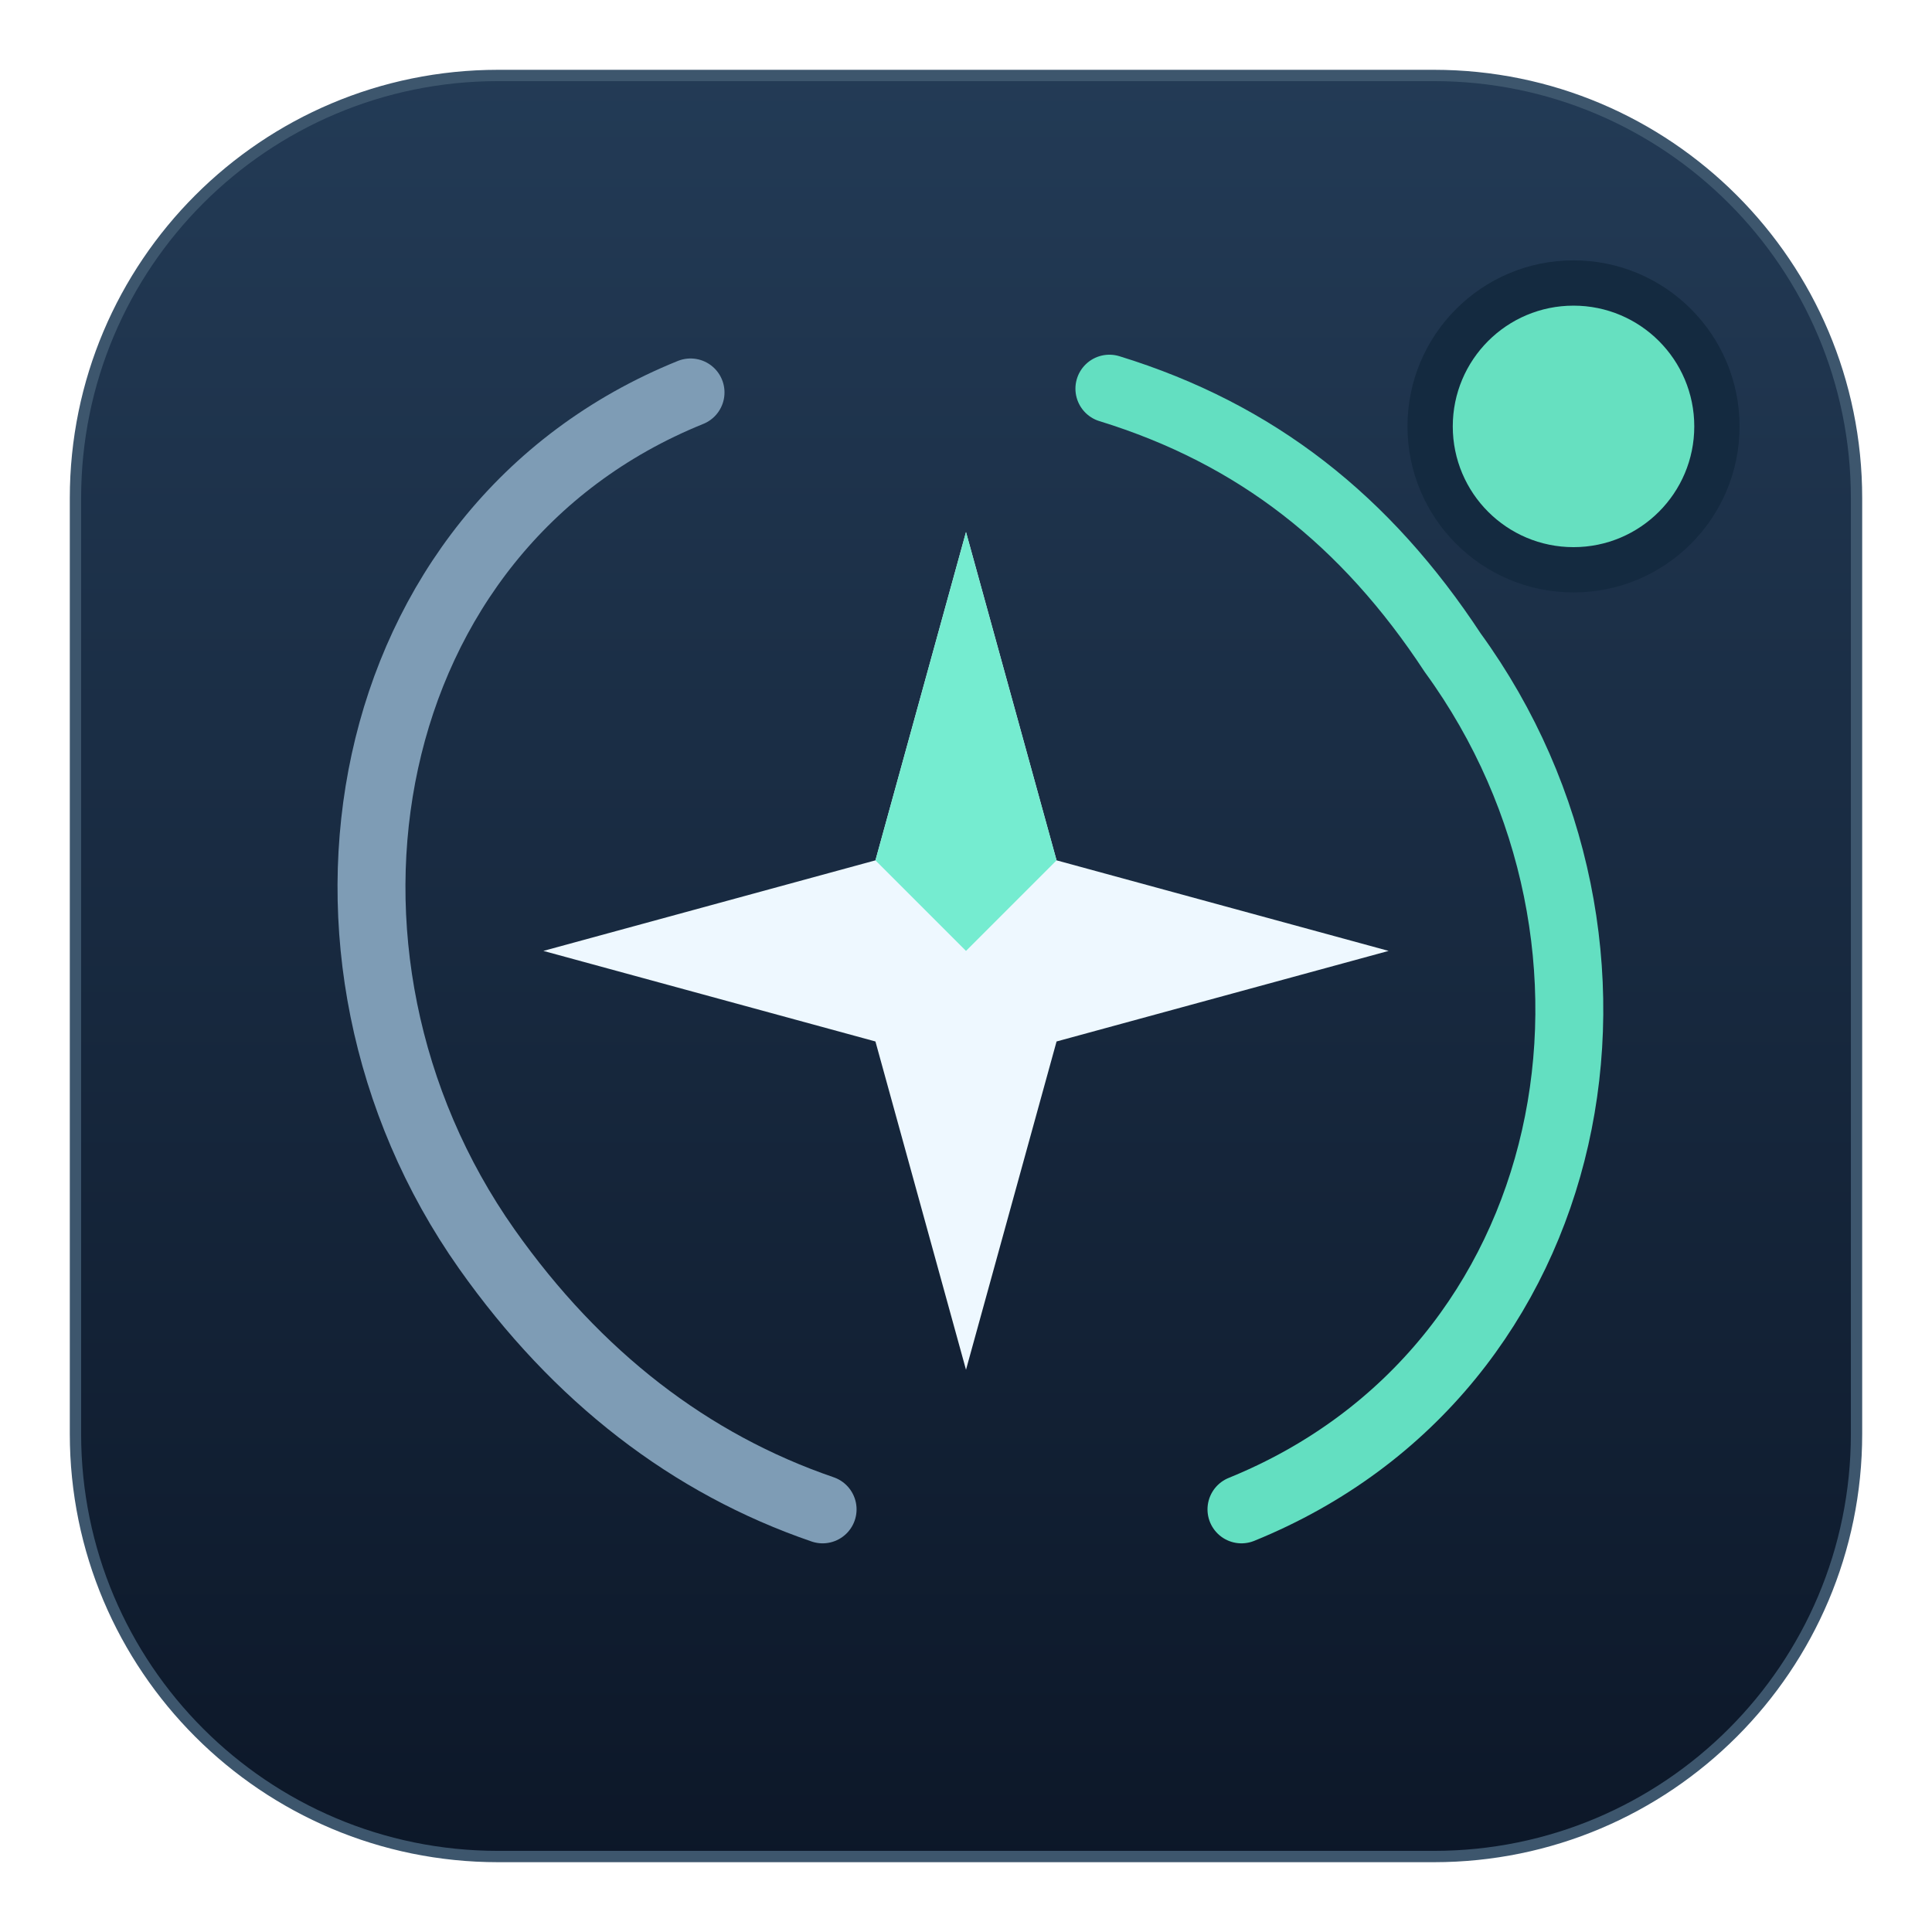
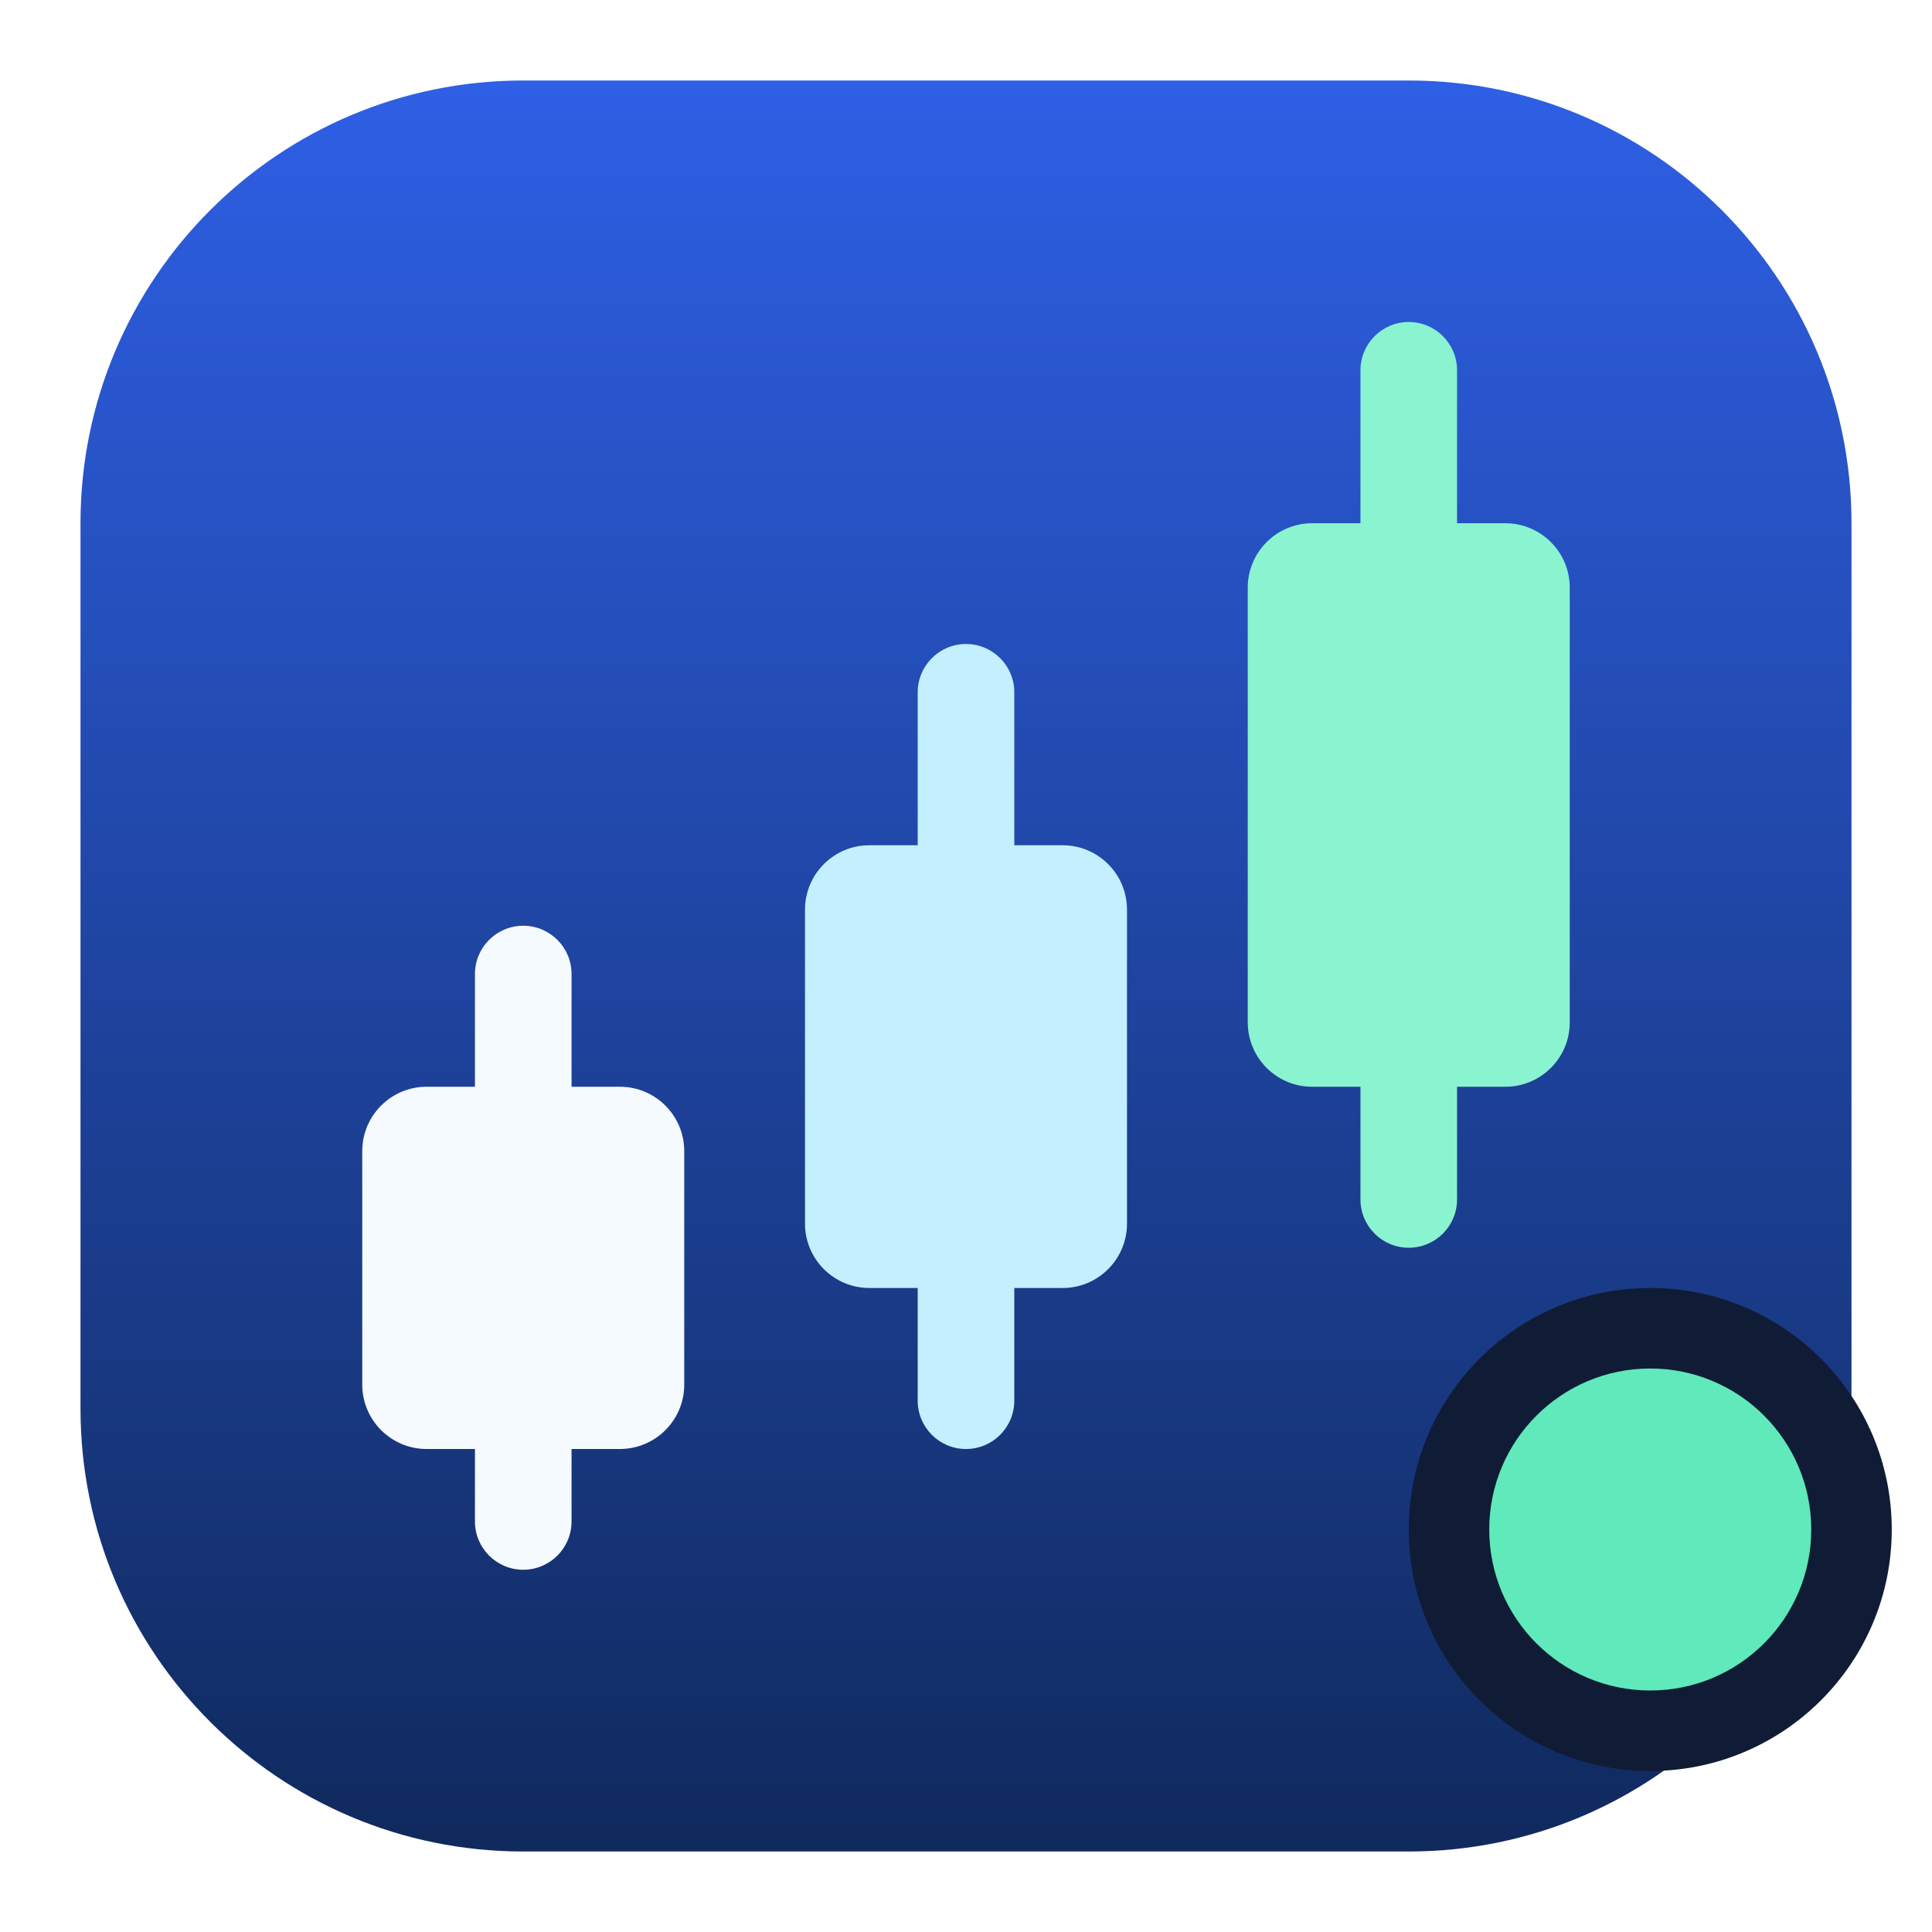
- <svg xmlns="http://www.w3.org/2000/svg" viewBox="0 0 512 512">
+ <svg xmlns="http://www.w3.org/2000/svg" viewBox="0 0 48 48">
  <defs>
    <linearGradient id="tile" x2="0" y2="1">
-       <stop stop-color="#233b56" />
-       <stop offset="1" stop-color="#0c1728" />
+       <stop stop-color="#2e5fe4" />
+       <stop offset="1" stop-color="#102a5e" />
    </linearGradient>
  </defs>
-   <rect x="20" y="20" width="472" height="472" rx="112" fill="url(#tile)" stroke="#3d566d" stroke-width="3" />
-   <path d="M183 104C94 140 74 253 129 331C153 365 183 388 218 400" fill="none" stroke="#7e9cb5" stroke-width="18" stroke-linecap="round" />
-   <path d="M329 400C420 363 441 250 385 173C362 138 333 115 294 103" fill="none" stroke="#63dfc1" stroke-width="18" stroke-linecap="round" />
-   <path d="M256 141L280 228L368 252L280 276L256 363L232 276L144 252L232 228Z" fill="#eef8ff" />
-   <path d="M256 141L280 228L256 252L232 228Z" fill="#75ecd0" />
-   <circle cx="417" cy="113" r="44" fill="#142a40" />
-   <circle cx="417" cy="113" r="32" fill="#66e0c0" />
+   <rect x="2" y="2" width="44" height="44" rx="11" fill="url(#tile)" />
+   <g fill="#f5faff">
+     <rect x="11.8" y="23" width="2.4" height="16" rx="1.2" />
+     <rect x="9" y="27" width="8" height="9" rx="1.6" />
+   </g>
+   <g fill="#c3efff">
+     <rect x="22.8" y="16" width="2.4" height="20" rx="1.2" />
+     <rect x="20" y="21" width="8" height="11" rx="1.6" />
+   </g>
+   <g fill="#8af3d0">
+     <rect x="33.8" y="8" width="2.4" height="23" rx="1.2" />
+     <rect x="31" y="13" width="8" height="14" rx="1.6" />
+   </g>
+   <circle cx="41" cy="38" r="6" fill="#101c36" />
+   <circle cx="41" cy="38" r="4" fill="#60e9ba" />
</svg>
